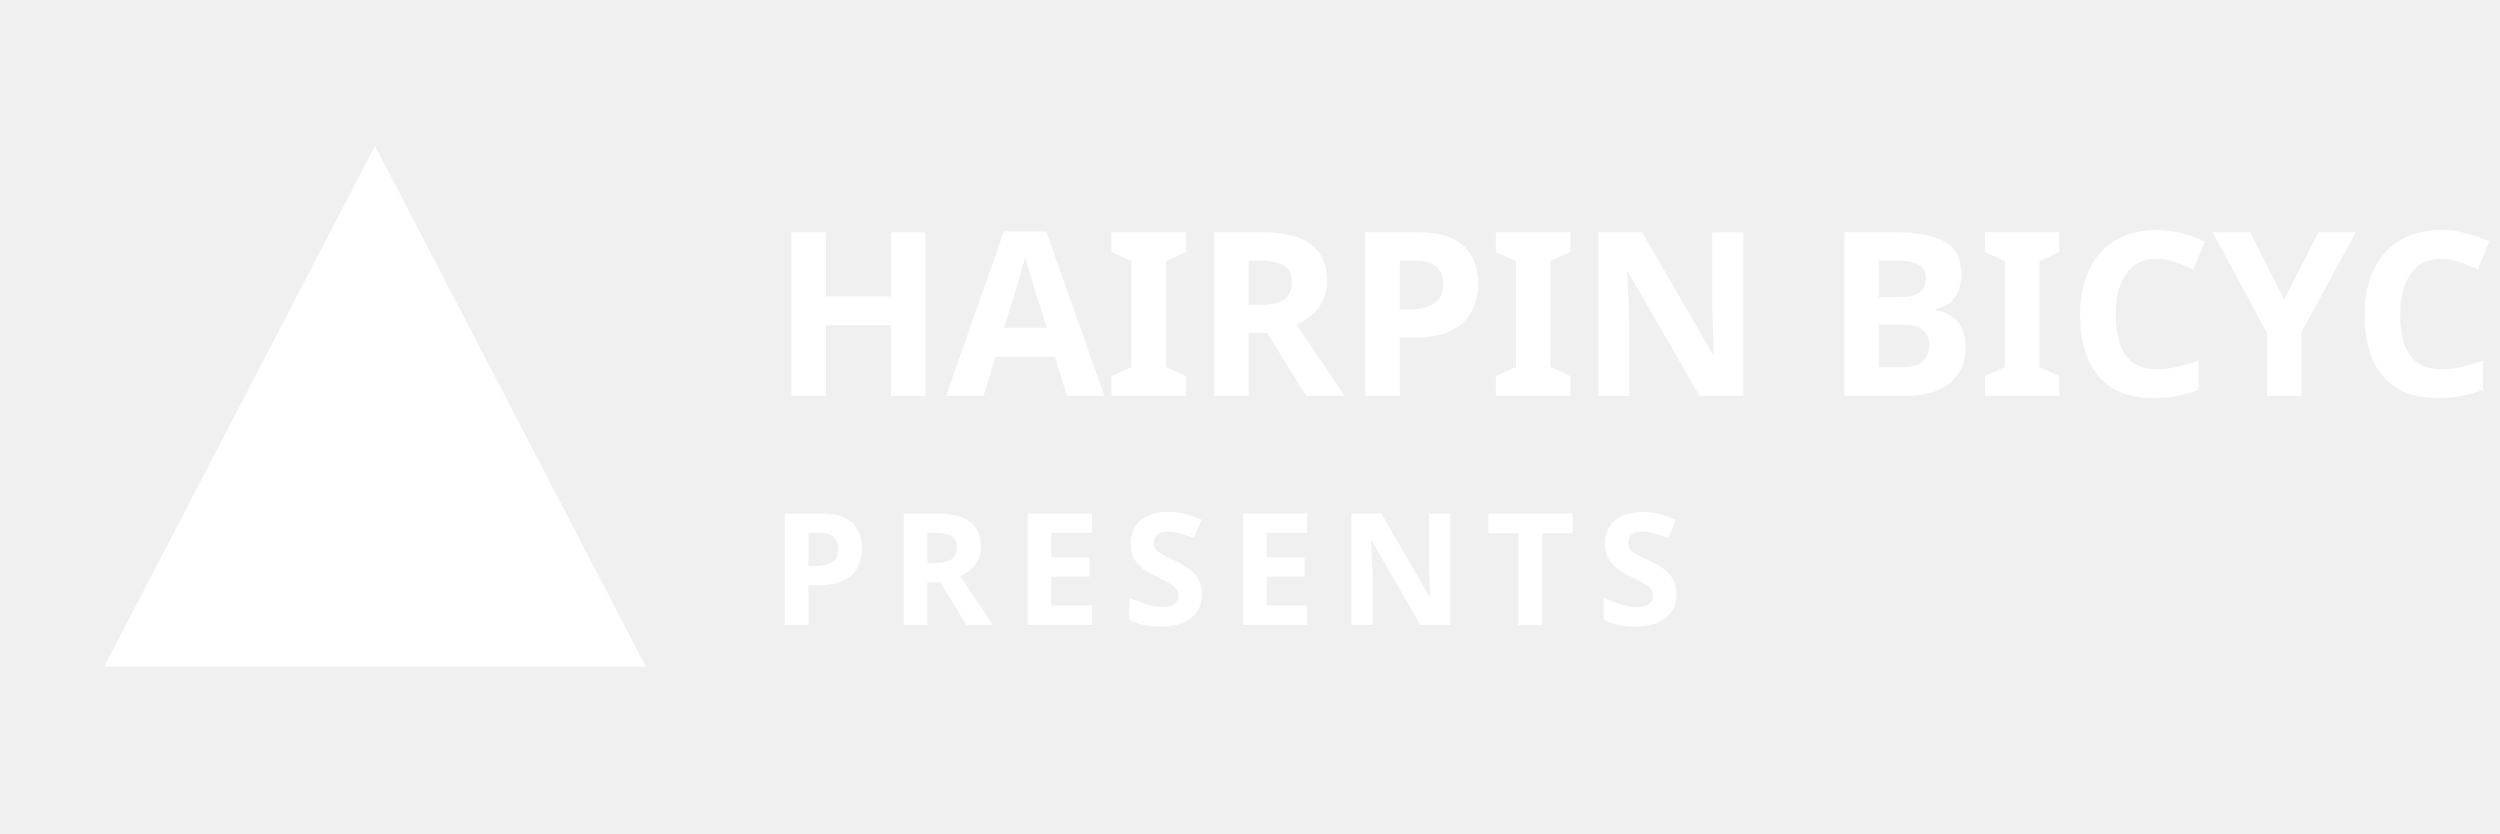
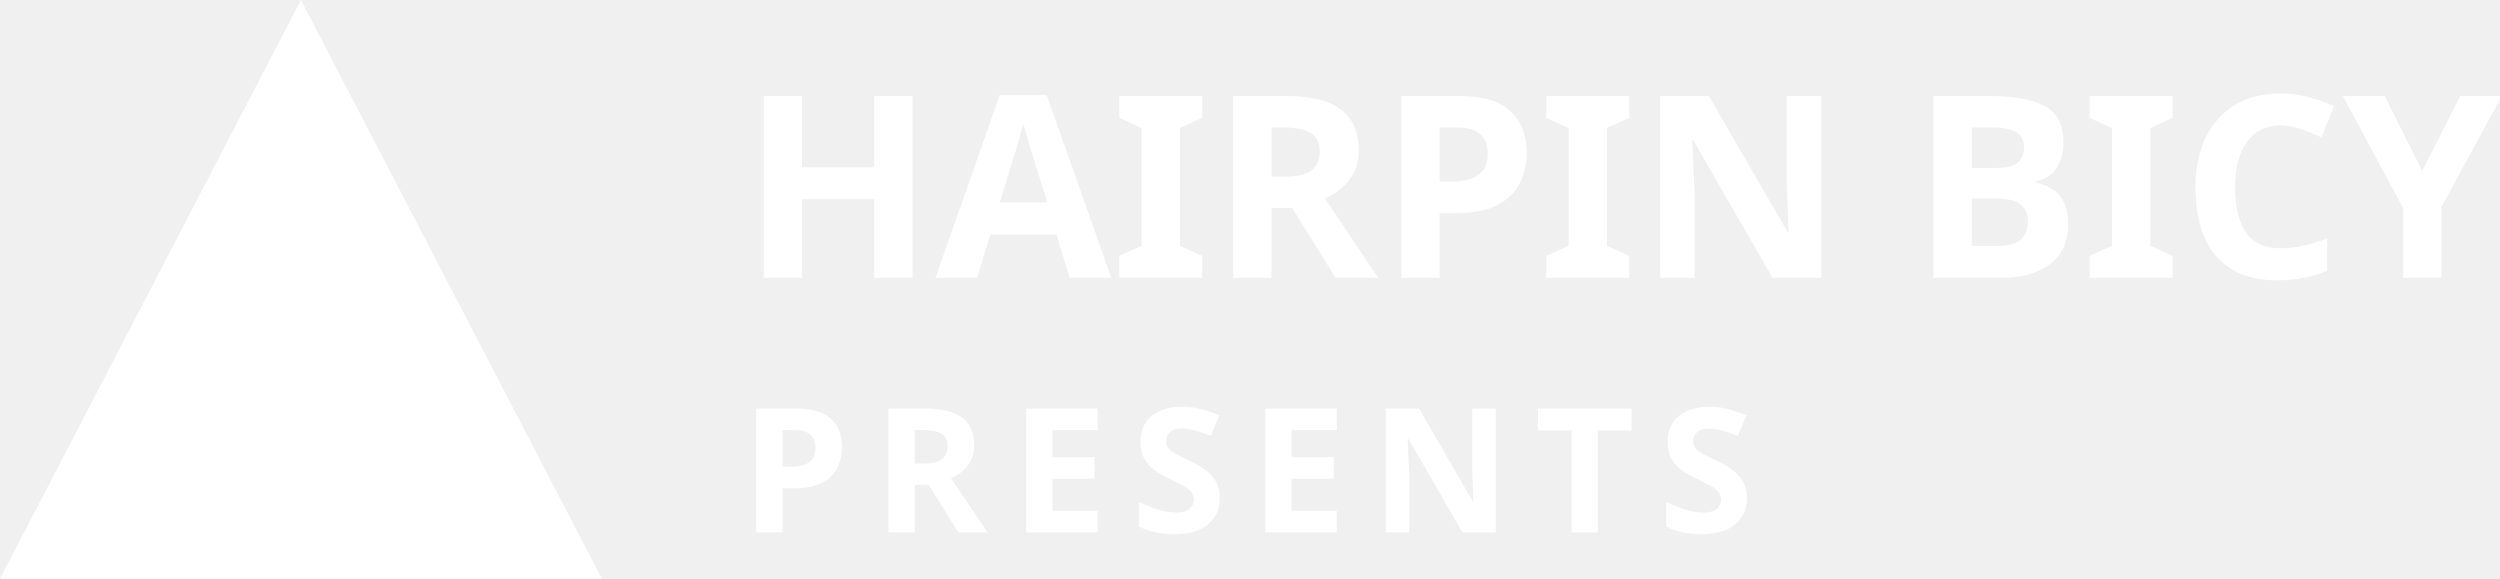
- <svg xmlns="http://www.w3.org/2000/svg" viewBox="0 0 240 80" width="240" height="80">
+ <svg xmlns="http://www.w3.org/2000/svg" viewBox="10 14 216 50" width="216" height="50">
  <path d="M36 14 62 64H10Z" fill="#ffffff" />
  <text x="74" y="38" textLength="152" lengthAdjust="spacingAndGlyphs" font-family="system-ui, sans-serif" font-size="22" font-weight="800" fill="#ffffff">HAIRPIN BICYCLE</text>
  <text x="74" y="60" font-family="system-ui, sans-serif" font-size="15" font-weight="600" letter-spacing="2" fill="#ffffff">PRESENTS</text>
</svg>
